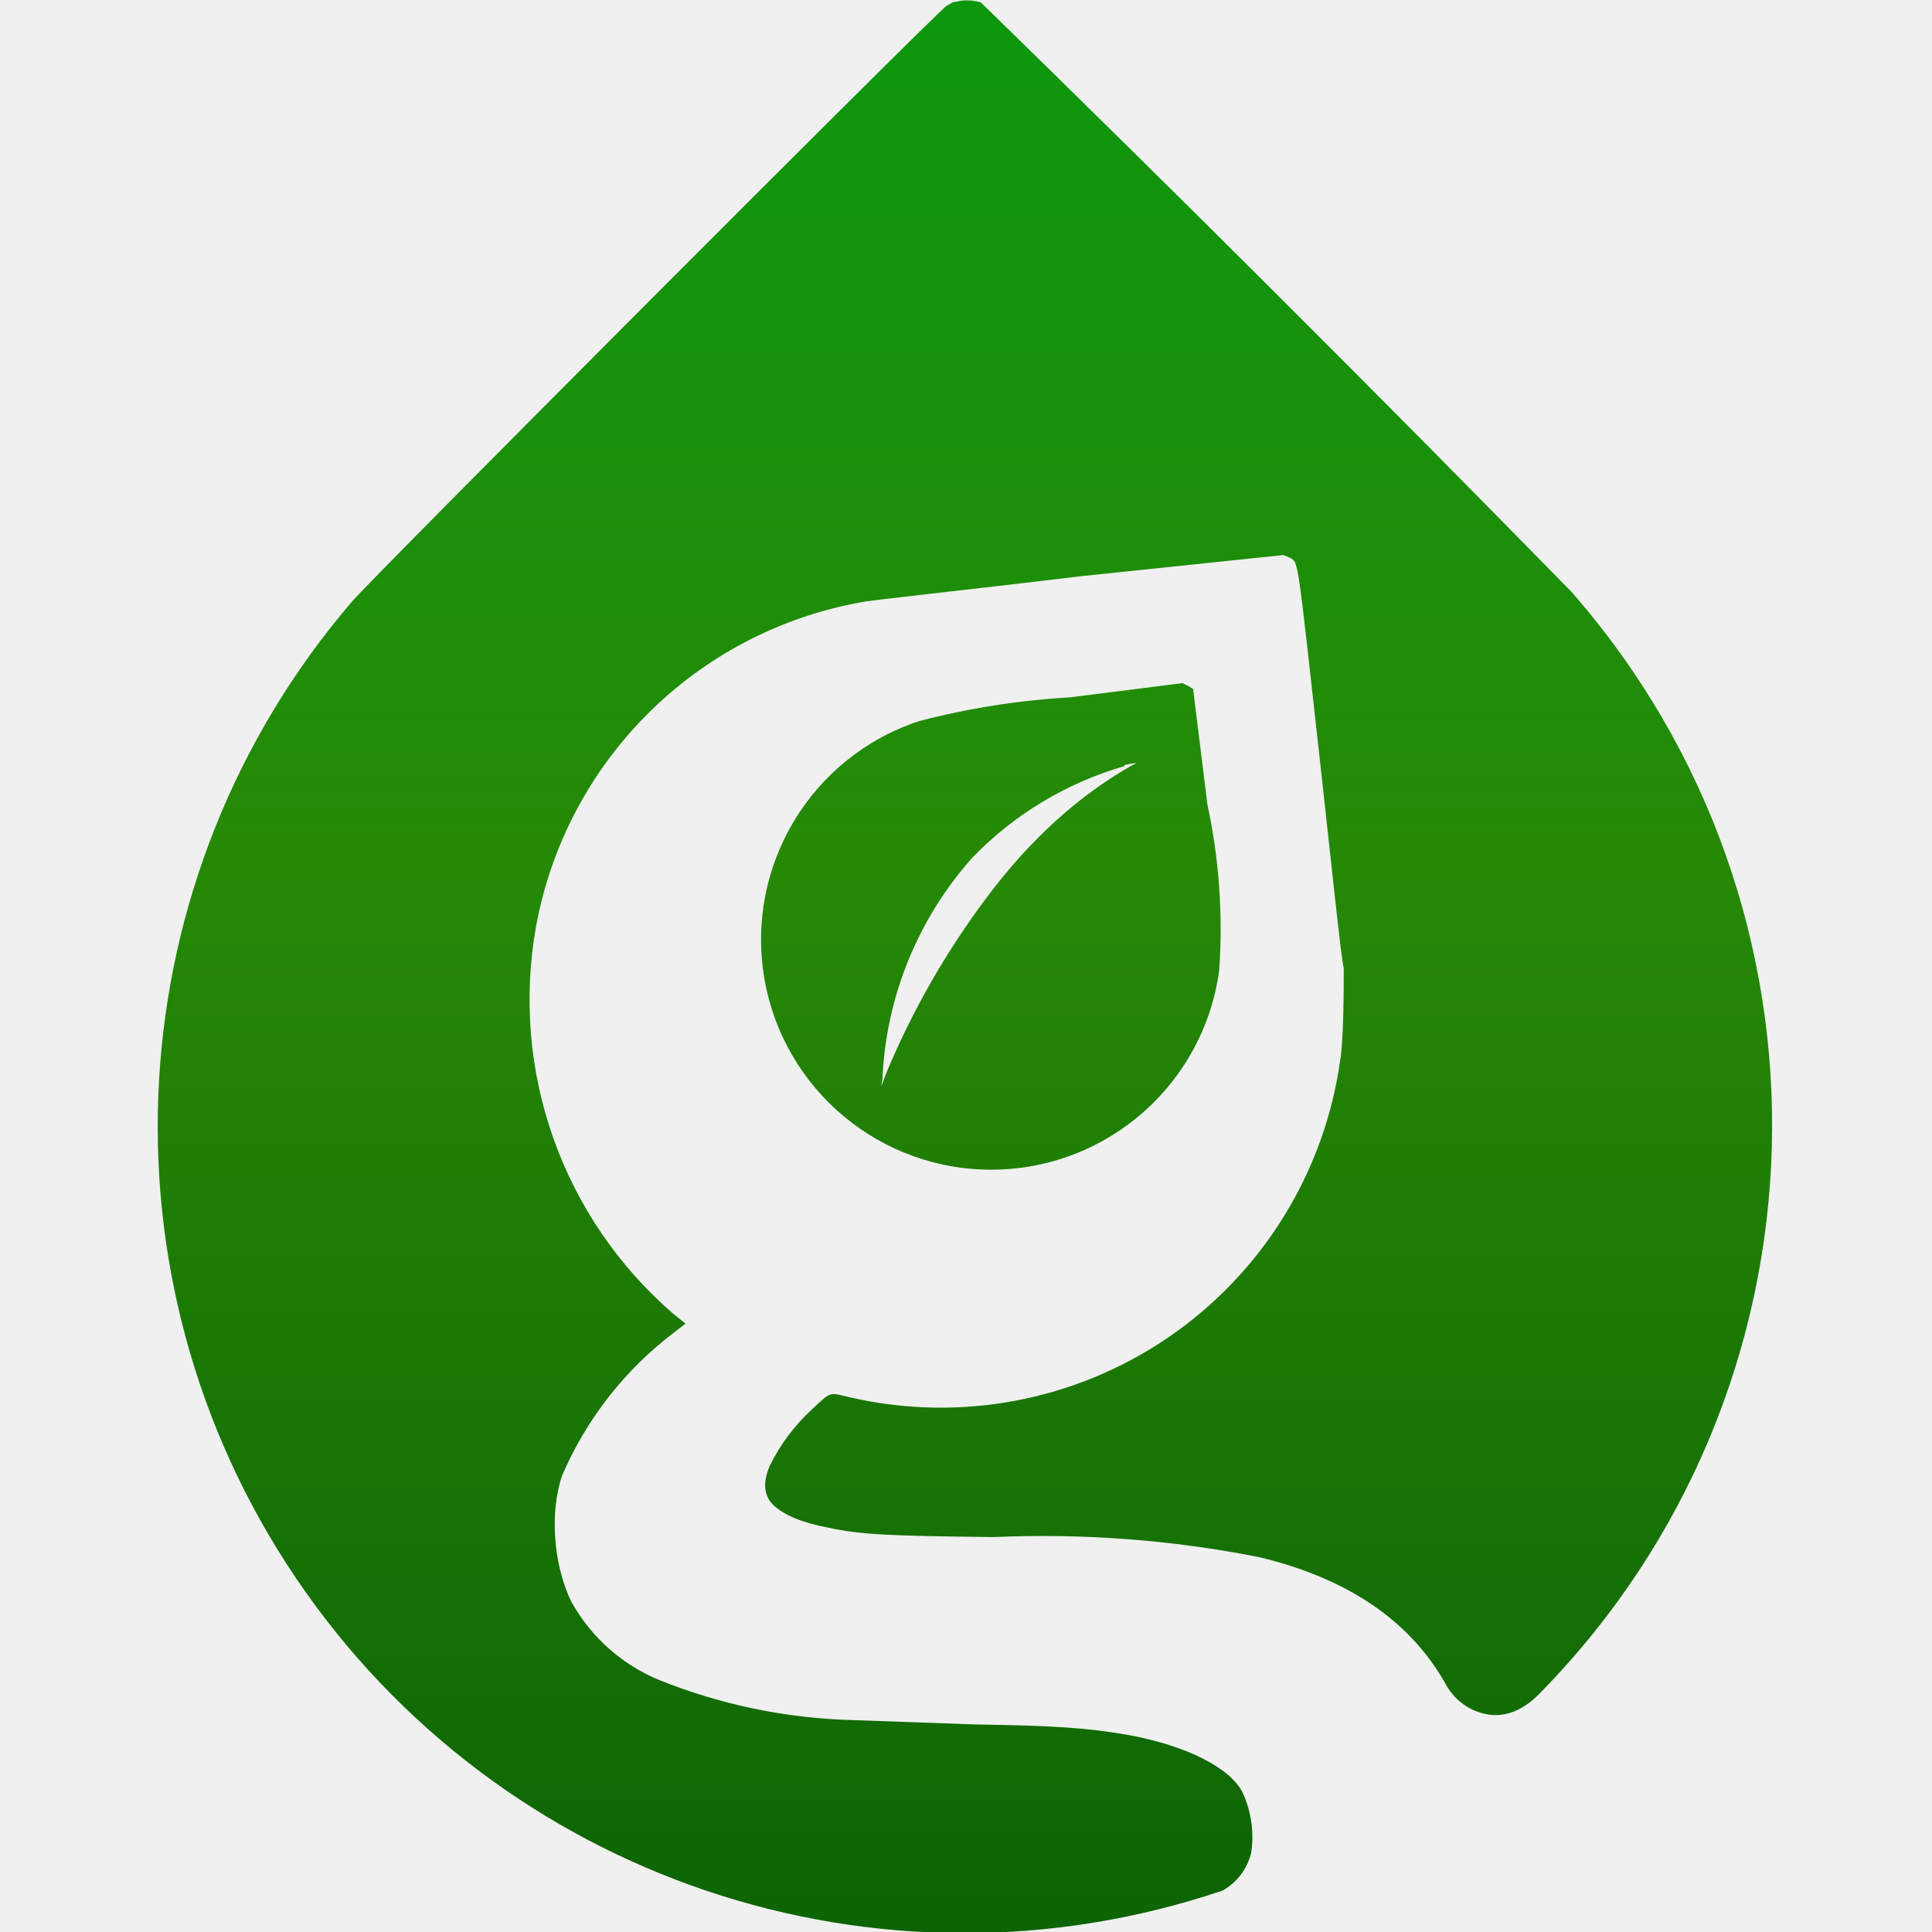
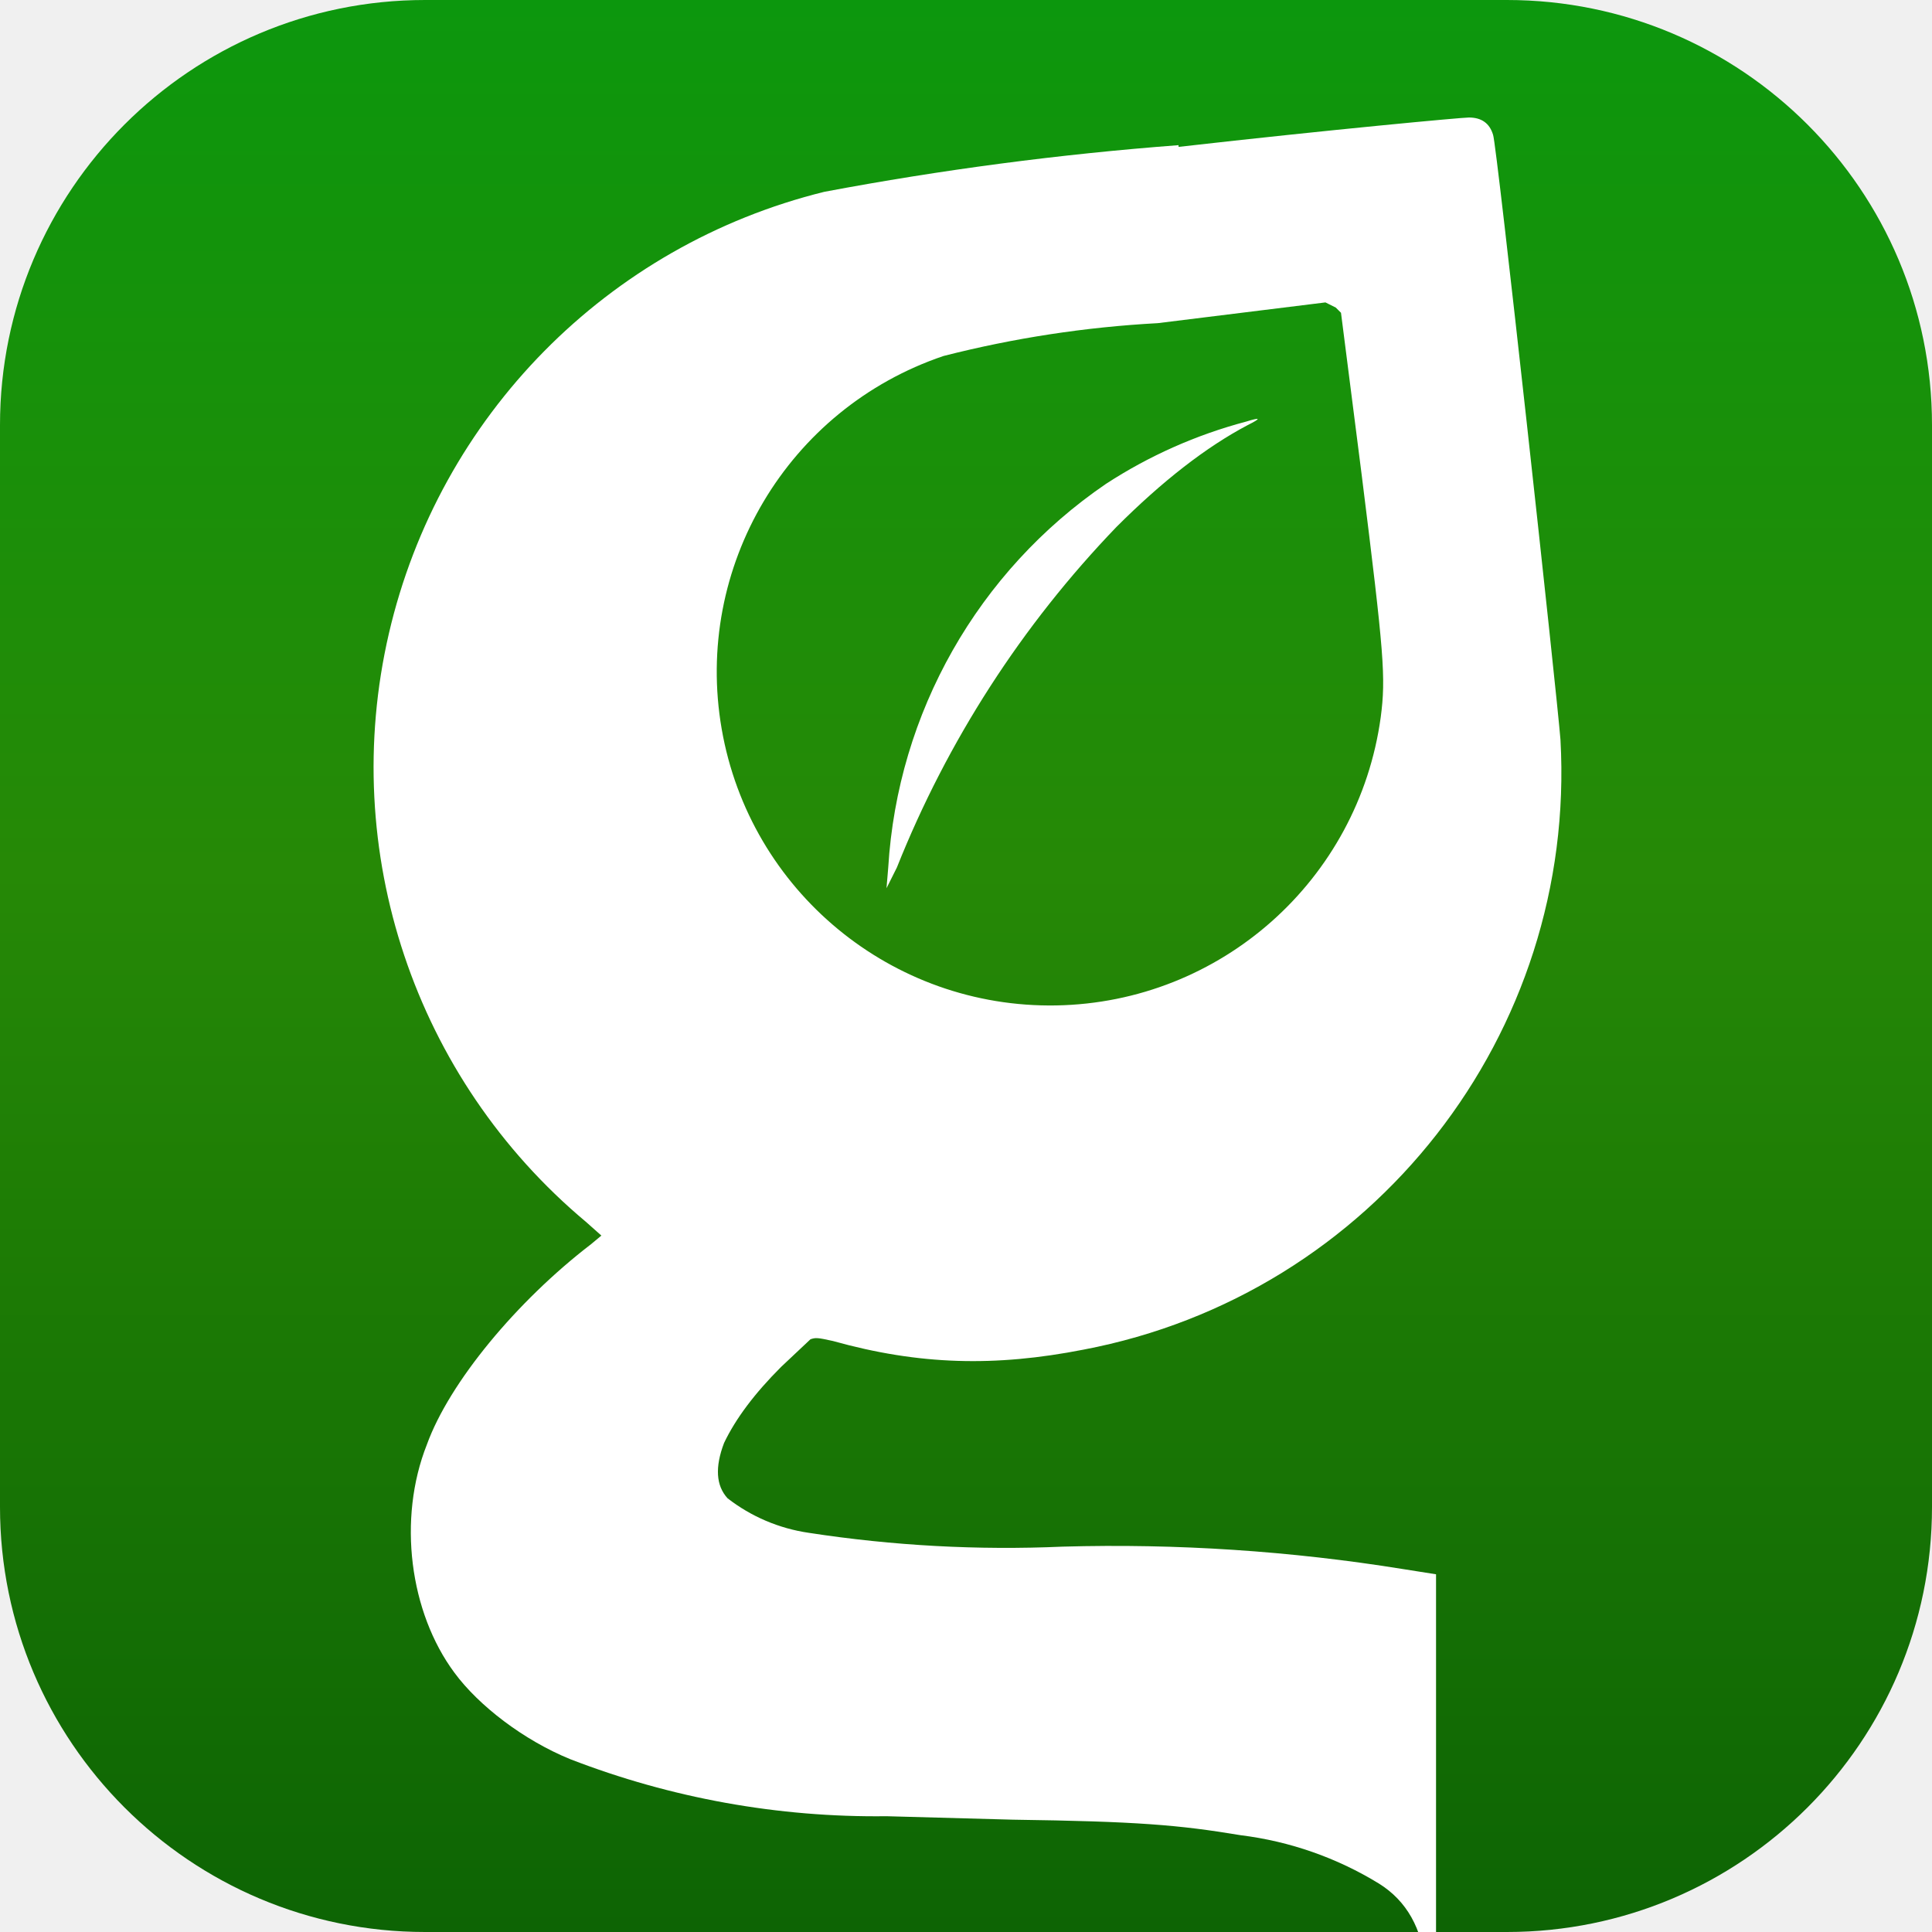
- <svg xmlns="http://www.w3.org/2000/svg" viewBox="19.9 168.5 162.9 162.9">
+ <svg xmlns="http://www.w3.org/2000/svg" viewBox="43 208.6 111.8 111.8">
  <defs>
-     <linearGradient id="m" x1="0" x2="0" y1="168.5" y2="331.4" gradientUnits="userSpaceOnUse">
+     <linearGradient id="a" x1="0" x2="0" y1="208.6" y2="320.4" gradientUnits="userSpaceOnUse">
      <stop offset="0" stop-color="#0c970d" />
      <stop offset=".45" stop-color="#268906" />
      <stop offset="1" stop-color="#0d6404" />
    </linearGradient>
+     <clipPath id="b">
+       <rect width="111.8" height="111.8" x="43" y="208.6" rx="24.6" />
+     </clipPath>
  </defs>
-   <path fill="url(#m)" fill-rule="evenodd" d="m100.4 168.6-.7.4c-.6.3-49 48.8-50.1 50.2A68 68 0 0 0 123 327.9a5 5 0 0 0 2.4-3.2 9 9 0 0 0-.7-5c-1-2.1-4.7-4-9.6-4.9-3.4-.6-6.2-.8-13-.9l-11.2-.4a47 47 0 0 1-15.3-3.3 15 15 0 0 1-7.5-6.6c-1.5-3-1.9-7.5-.8-10.7a30 30 0 0 1 9.5-12.1l.9-.7-1-.8a35 35 0 0 1-11.6-32.7 34 34 0 0 1 27.3-27.3c.8-.2 8.6-1 18.5-2.2l17.2-1.8.5.2c.8.5.6-.8 2.6 17.2 1 9 1.8 16.8 2 17.4 0 1.7 0 6-.3 7.8a34 34 0 0 1-41.4 28.4c-1.7-.4-1.5-.5-3.1 1a16 16 0 0 0-3.6 4.8q-.9 2.1.3 3.3 1.4 1.3 4.6 1.9c2.8.6 5 .7 14 .8a94 94 0 0 1 22.4 1.7q11.2 2.7 15.7 10.7a5 5 0 0 0 2.6 2.3q2.9 1.1 5.5-1.7a68.3 68.3 0 0 0 2.5-92.7 3037 3037 0 0 0-49.8-49.7 4 4 0 0 0-2.3 0m9.8 58.6a65 65 0 0 0-12.7 2 19.4 19.4 0 1 0 25.3 21 50 50 0 0 0-1-14l-1.2-9.7-.3-.2-.6-.3zm4.6 5.8a29 29 0 0 0-12.8 7.7 30 30 0 0 0-7.6 18.7l-.1.6.5-1.3a69 69 0 0 1 8.3-14.5q5.5-7.4 12.4-11.3.8-.3-.7 0" />
+   <rect width="111.8" height="111.8" x="43" y="208.6" fill="url(#a)" rx="24.6" />
+   <path fill="#fff" fill-rule="evenodd" d="M111.2 217a187 187 0 0 0-20.5 2.7 34.3 34.3 0 0 0-13.8 59.6l.9.8-.6.5c-4.3 3.3-8.2 8-9.5 11.6-1.7 4.3-1 9.7 1.6 13.2 1.4 1.9 4 3.9 6.7 5a49 49 0 0 0 18.3 3.3l7.3.2c7.2.1 9.6.3 13.2.9a20 20 0 0 1 8 2.8q2.4 1.5 2.7 4.8c.2 1.9 0 3-.8 4.2l-.5.6.5-.2 1-.4.4-.1v-26.8l-1.9-.3a105 105 0 0 0-19.7-1.3 75 75 0 0 1-14.7-.8 10 10 0 0 1-4.7-2q-1-1.1-.2-3.2 1-2.1 3.3-4.4l1.7-1.6c.3-.1.4-.1 1.3.1 5 1.4 9.4 1.5 14.5.5a34 34 0 0 0 27.6-35.3c-.2-2.6-3.7-34.6-3.9-35q-.3-1-1.4-1c-.4 0-8 .7-16.8 1.7m-1.2 10.2a64 64 0 0 0-12.4 1.9 19.3 19.3 0 1 0 25.3 20.9c.3-2.3.2-3.6-1.1-14l-1.2-9.4-.3-.3-.6-.3zm5.1 5.7a28 28 0 0 0-8.1 3.6 29 29 0 0 0-12.6 22.2l-.1 1.2.6-1.2a61 61 0 0 1 12.7-19.7q4-4 7.6-5.9 1.2-.6-.1-.2" clip-path="url(#b)" />
</svg>
